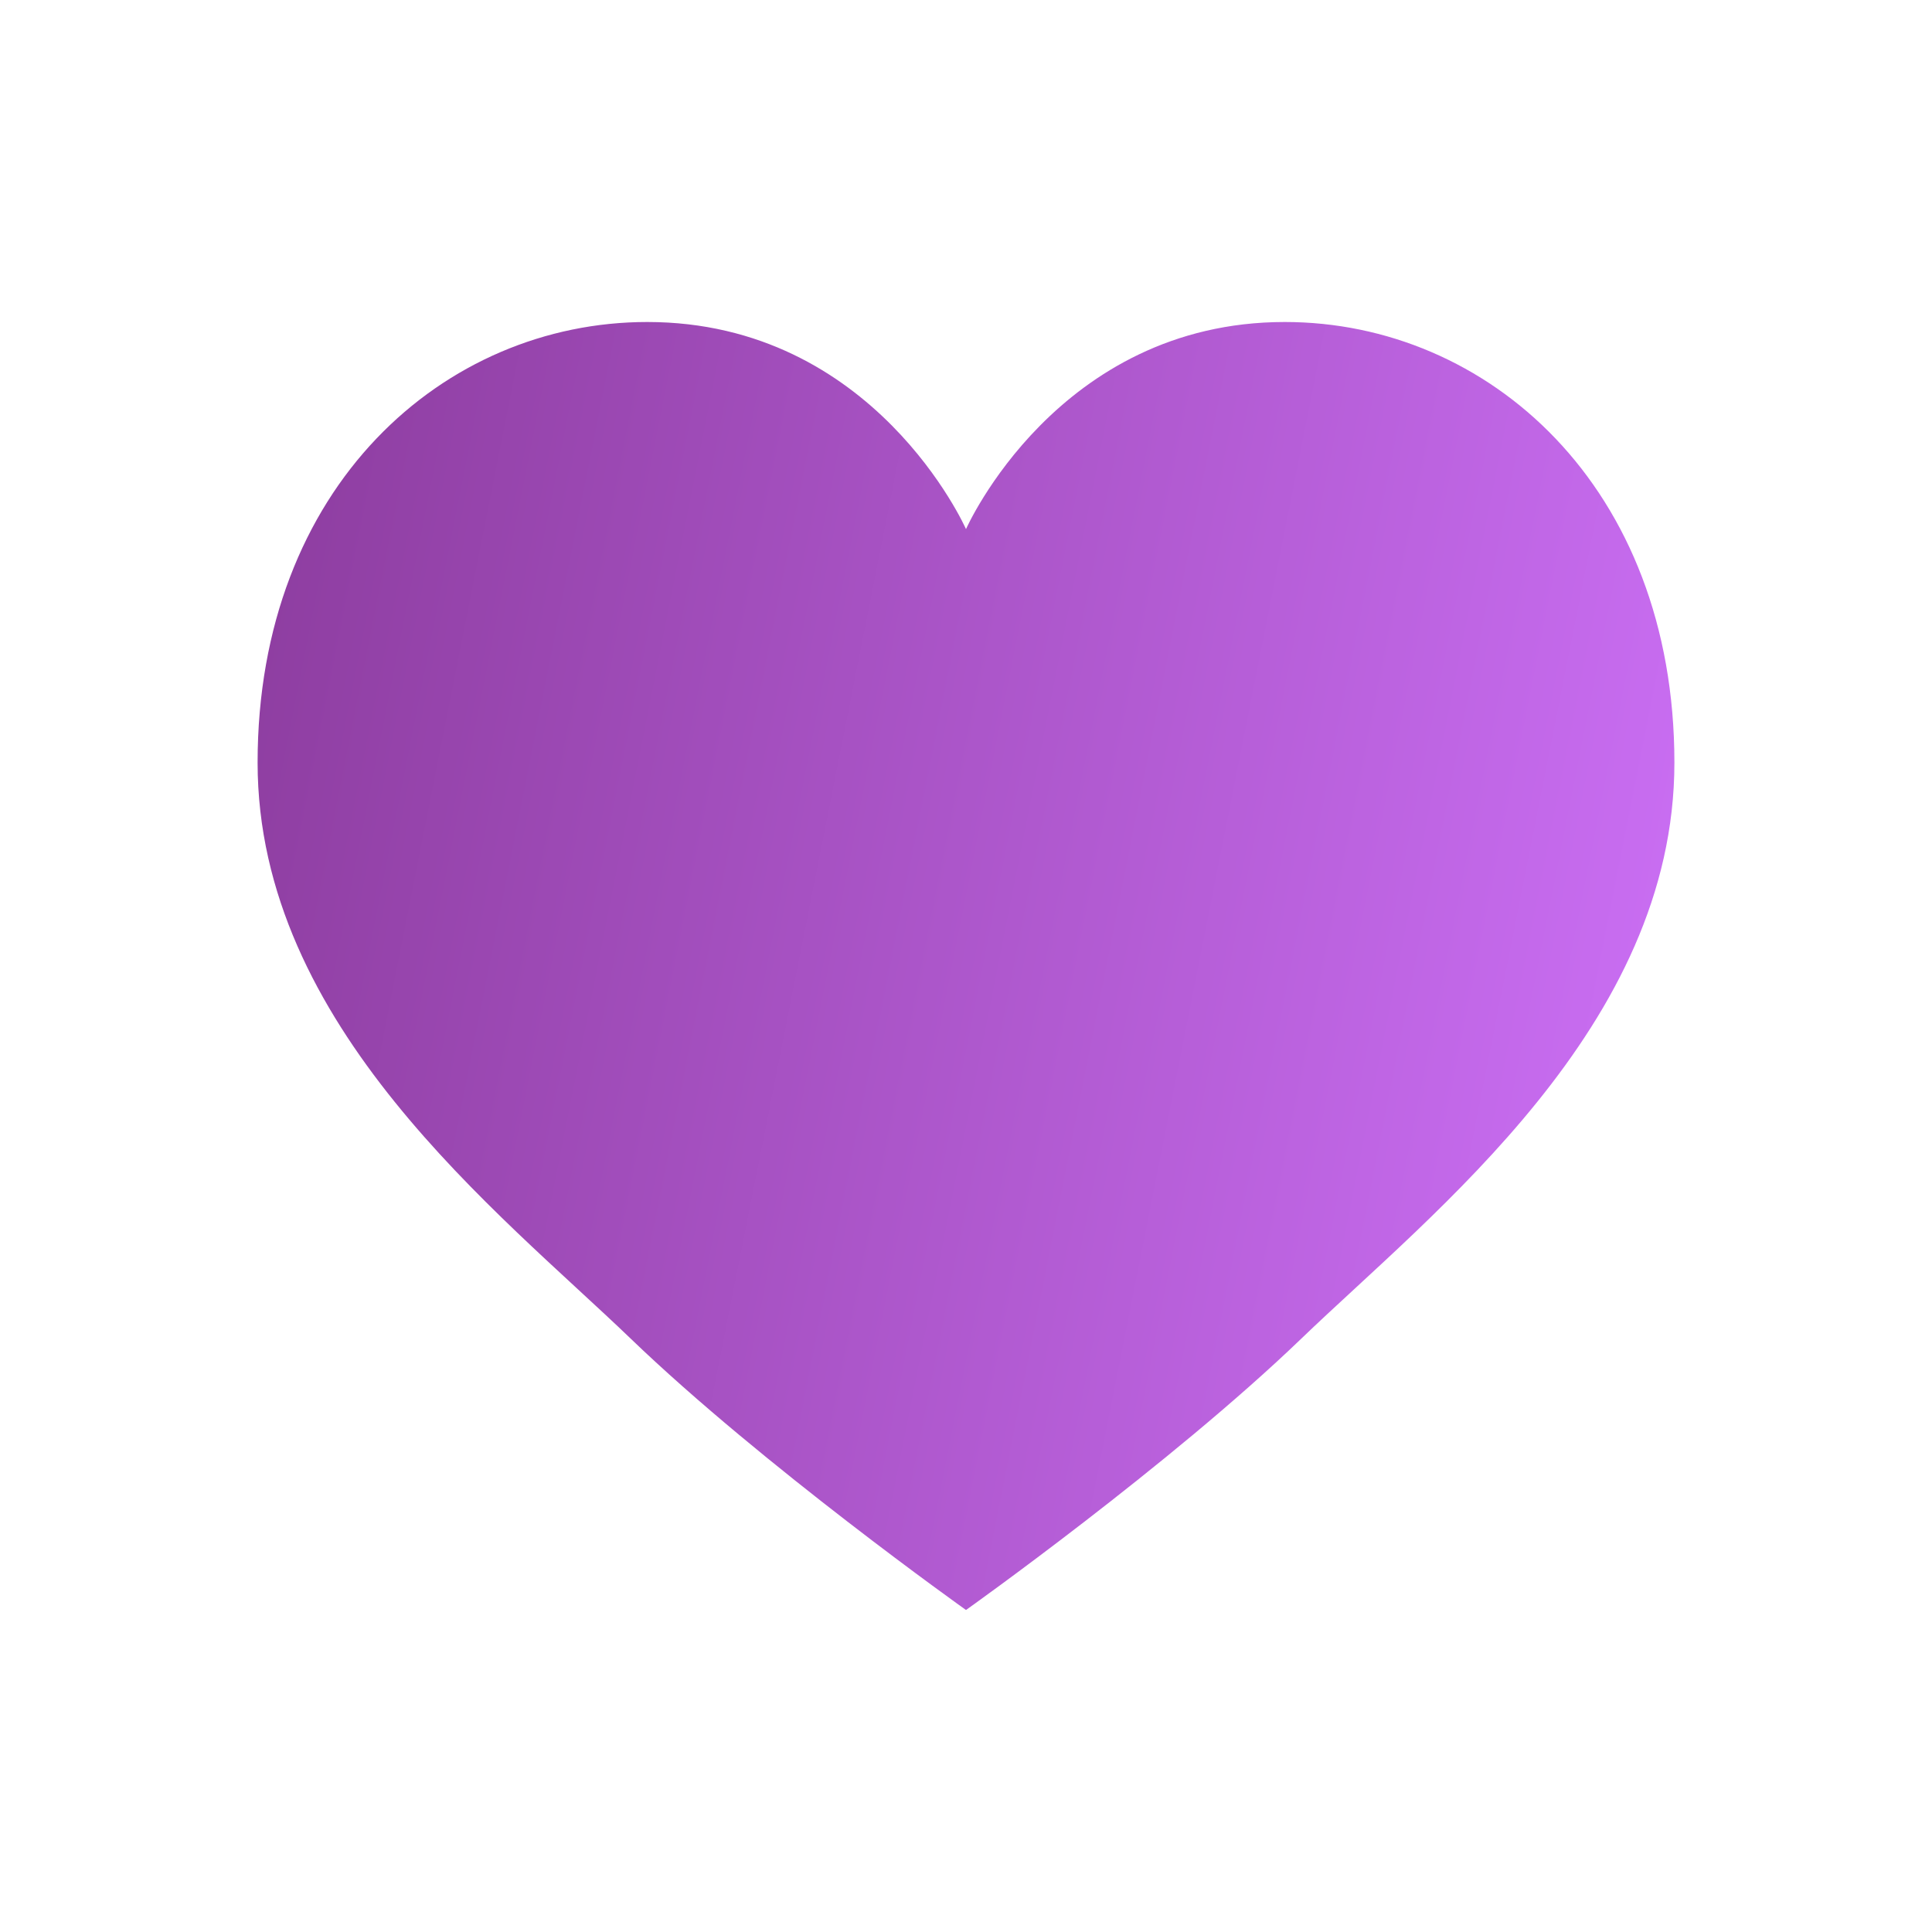
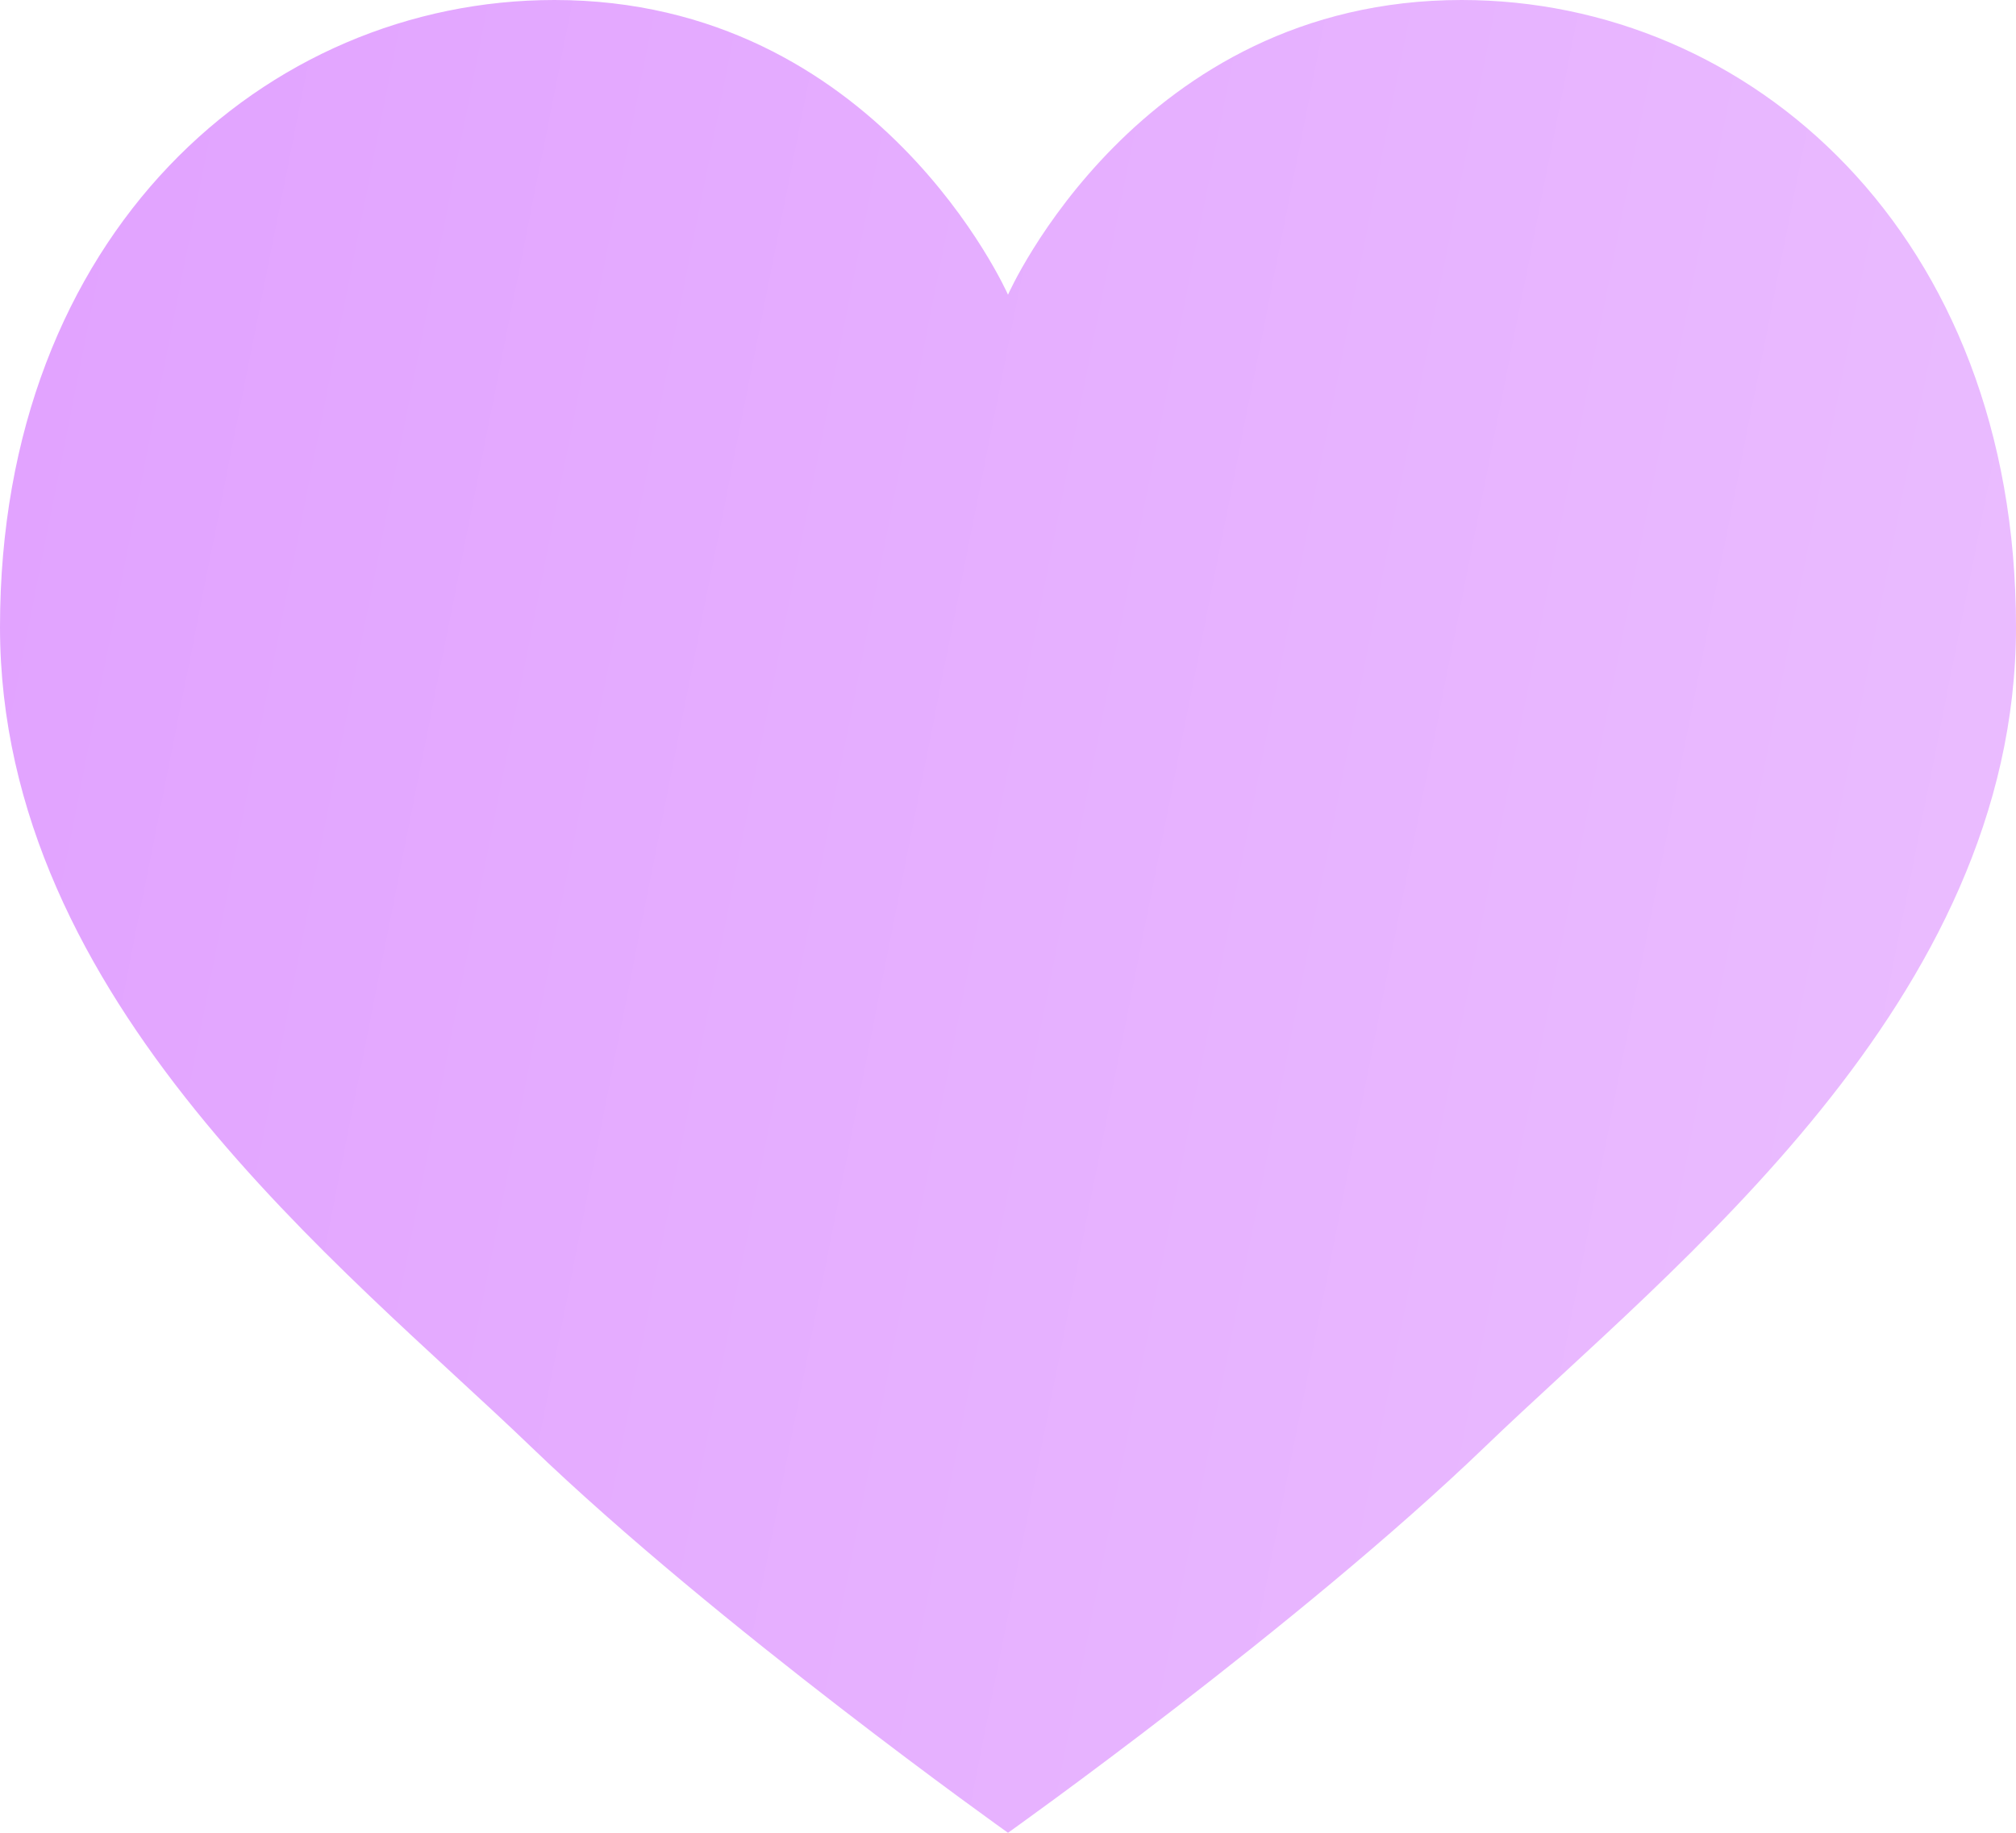
- <svg xmlns="http://www.w3.org/2000/svg" width="30" height="30" viewBox="0 0 30 30" fill="none">
-   <path fill-rule="evenodd" clip-rule="evenodd" d="M15 8.216C15 8.216 13.582 5 10.05 5C6.9 5 4 7.551 4 11.842C4 15.934 7.749 18.82 9.792 20.785C11.834 22.75 15 25 15 25C15 25 18.166 22.75 20.208 20.785C22.25 18.82 26 15.934 26 11.842C26 7.551 23.1 5 19.95 5C16.418 5 15 8.216 15 8.216Z" fill="url(#paint0_linear_214_92)" />
+ <svg xmlns="http://www.w3.org/2000/svg" width="22" height="20" viewBox="0 0 22 20" fill="none">
+   <path fill-rule="evenodd" clip-rule="evenodd" d="M11 3.216C11 3.216 9.582 0 6.05 0C2.9 0 0 2.551 0 6.842C0 10.934 3.749 13.82 5.792 15.785C7.834 17.75 11 20 11 20C11 20 14.166 17.75 16.208 15.785C18.25 13.82 22 10.934 22 6.842C22 2.551 19.1 0 15.95 0C12.418 0 11 3.216 11 3.216Z" fill="url(#paint0_linear_277_459)" />
  <defs>
-     <linearGradient id="paint0_linear_214_92" x1="-2.297" y1="5.828" x2="29.465" y2="12.134" gradientUnits="userSpaceOnUse">
-       <stop stop-color="#7C2F88" />
-       <stop offset="1" stop-color="#D174FD" />
+     <linearGradient id="paint0_linear_277_459" x1="-6.297" y1="0.828" x2="25.465" y2="7.135" gradientUnits="userSpaceOnUse">
+       <stop stop-color="#DF9BFF" />
+       <stop offset="1" stop-color="#EBBFFF" />
    </linearGradient>
  </defs>
</svg>
